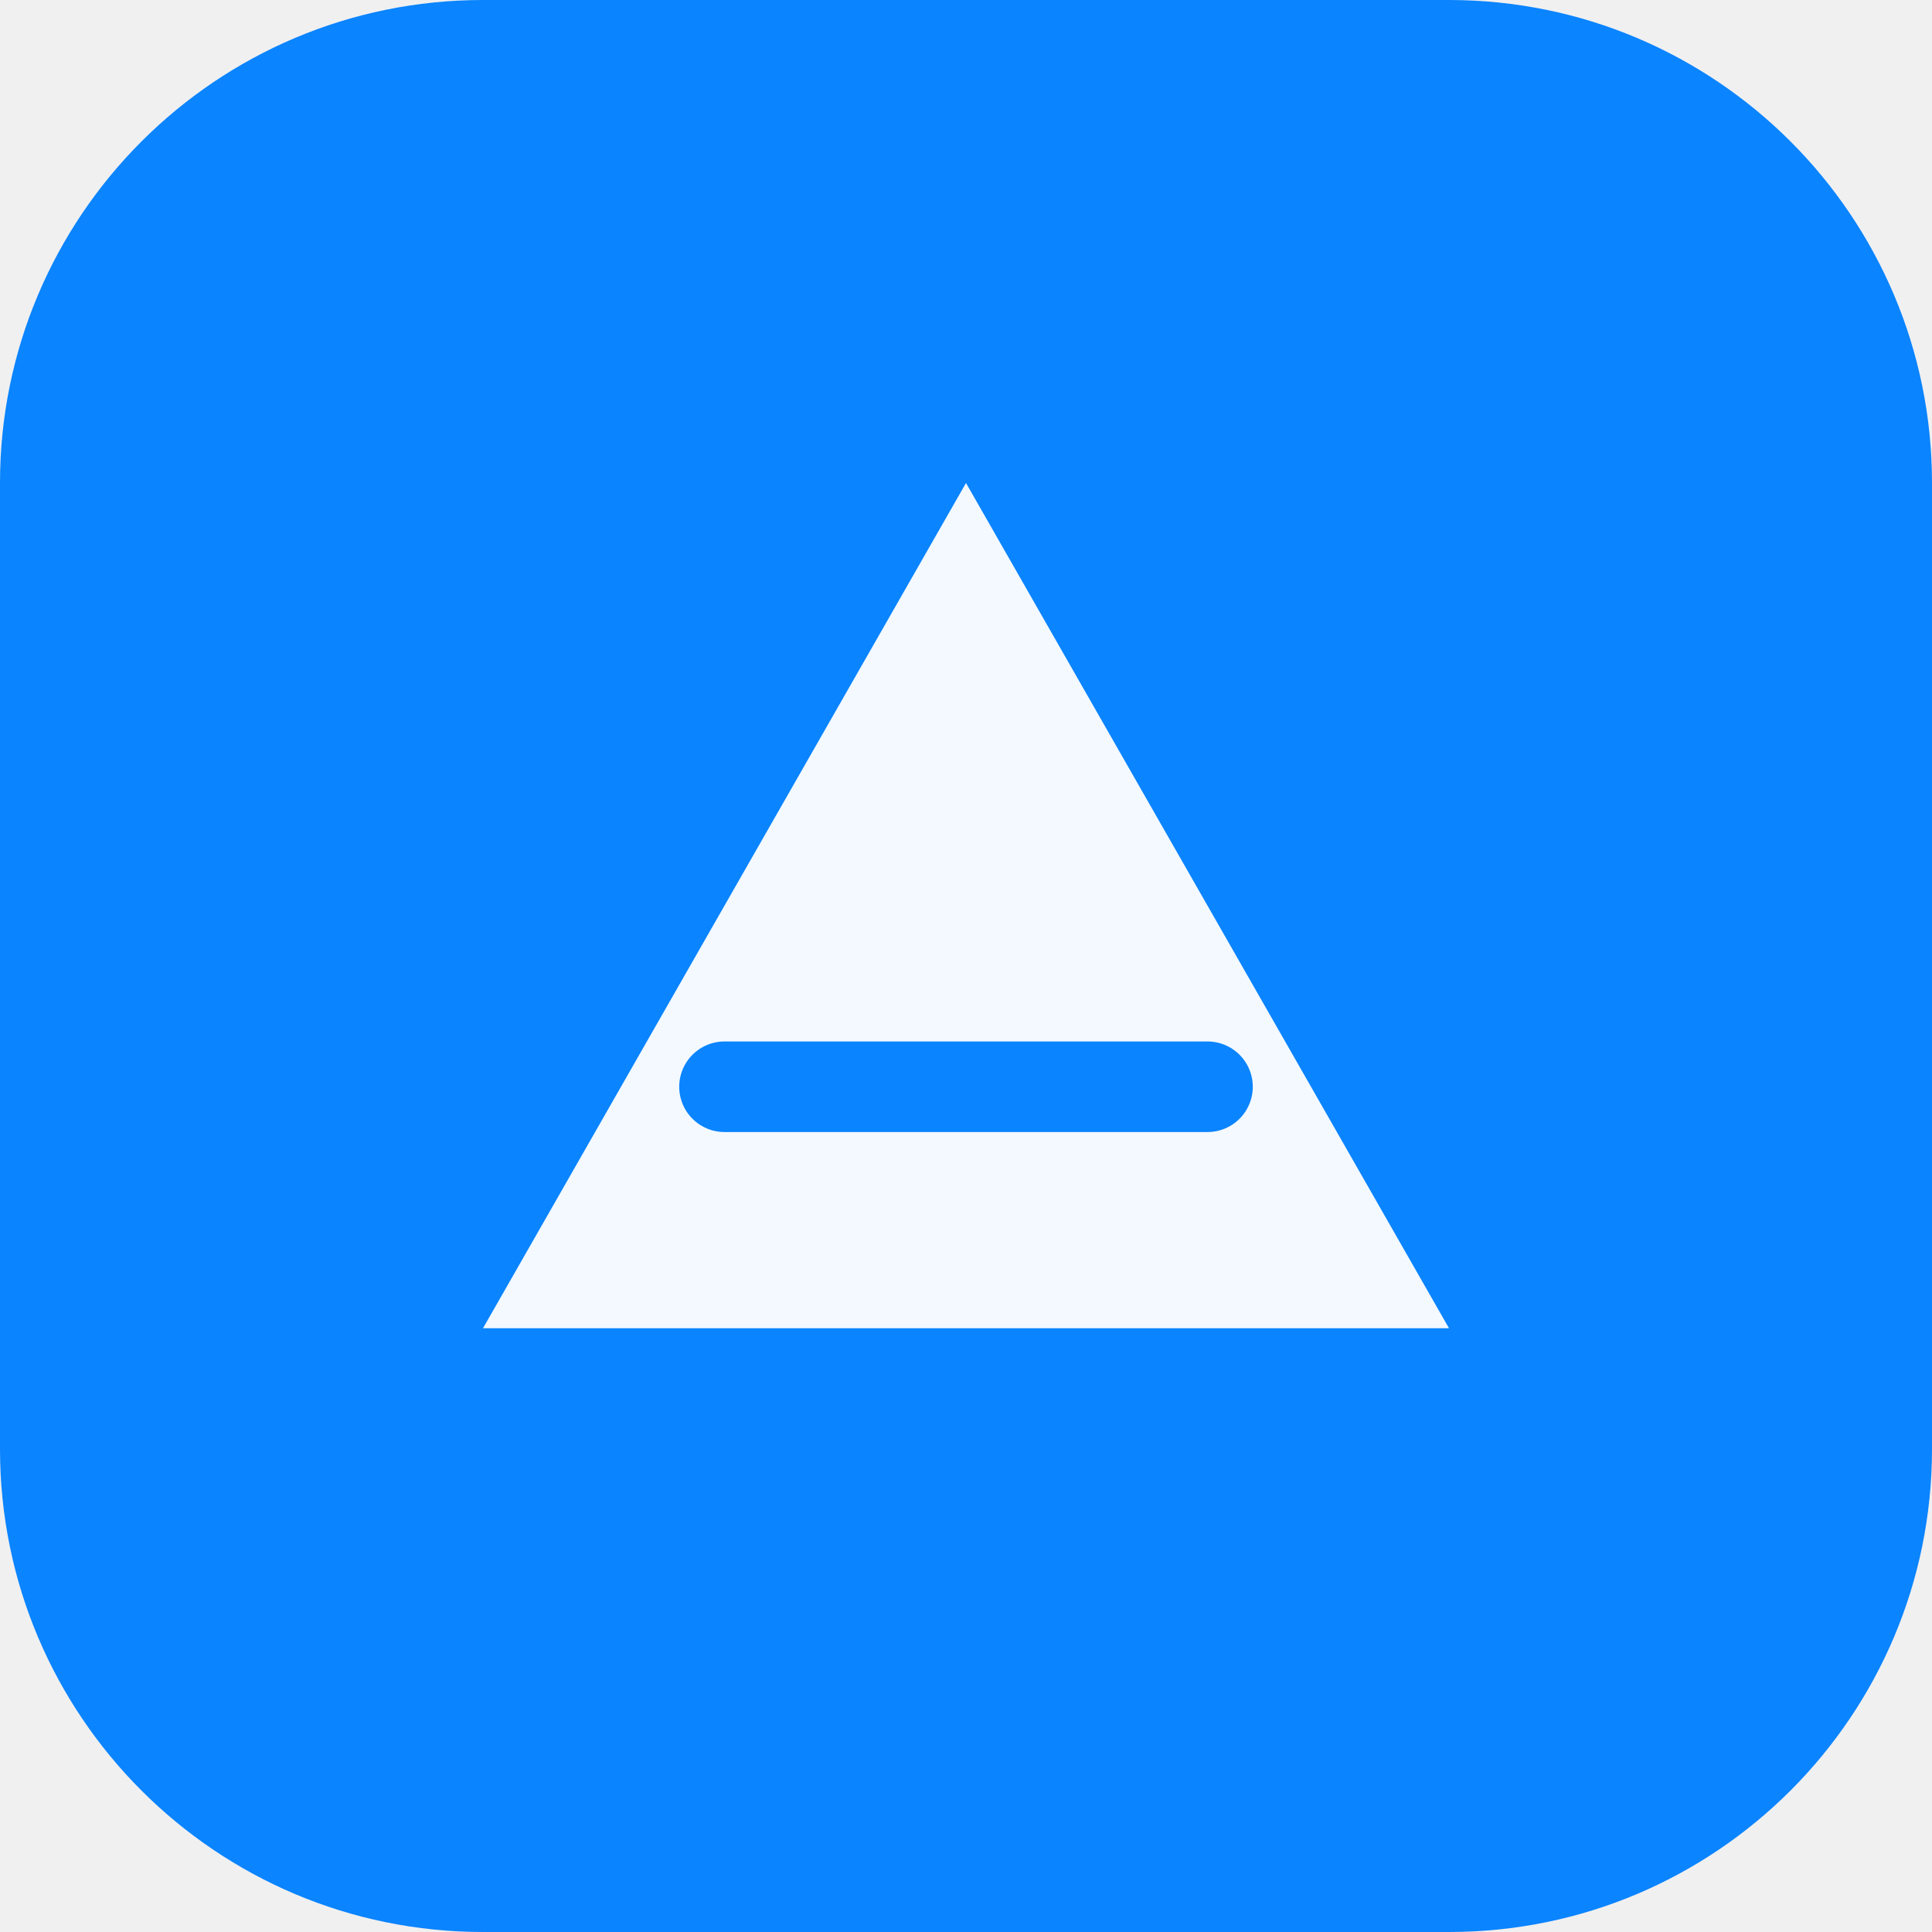
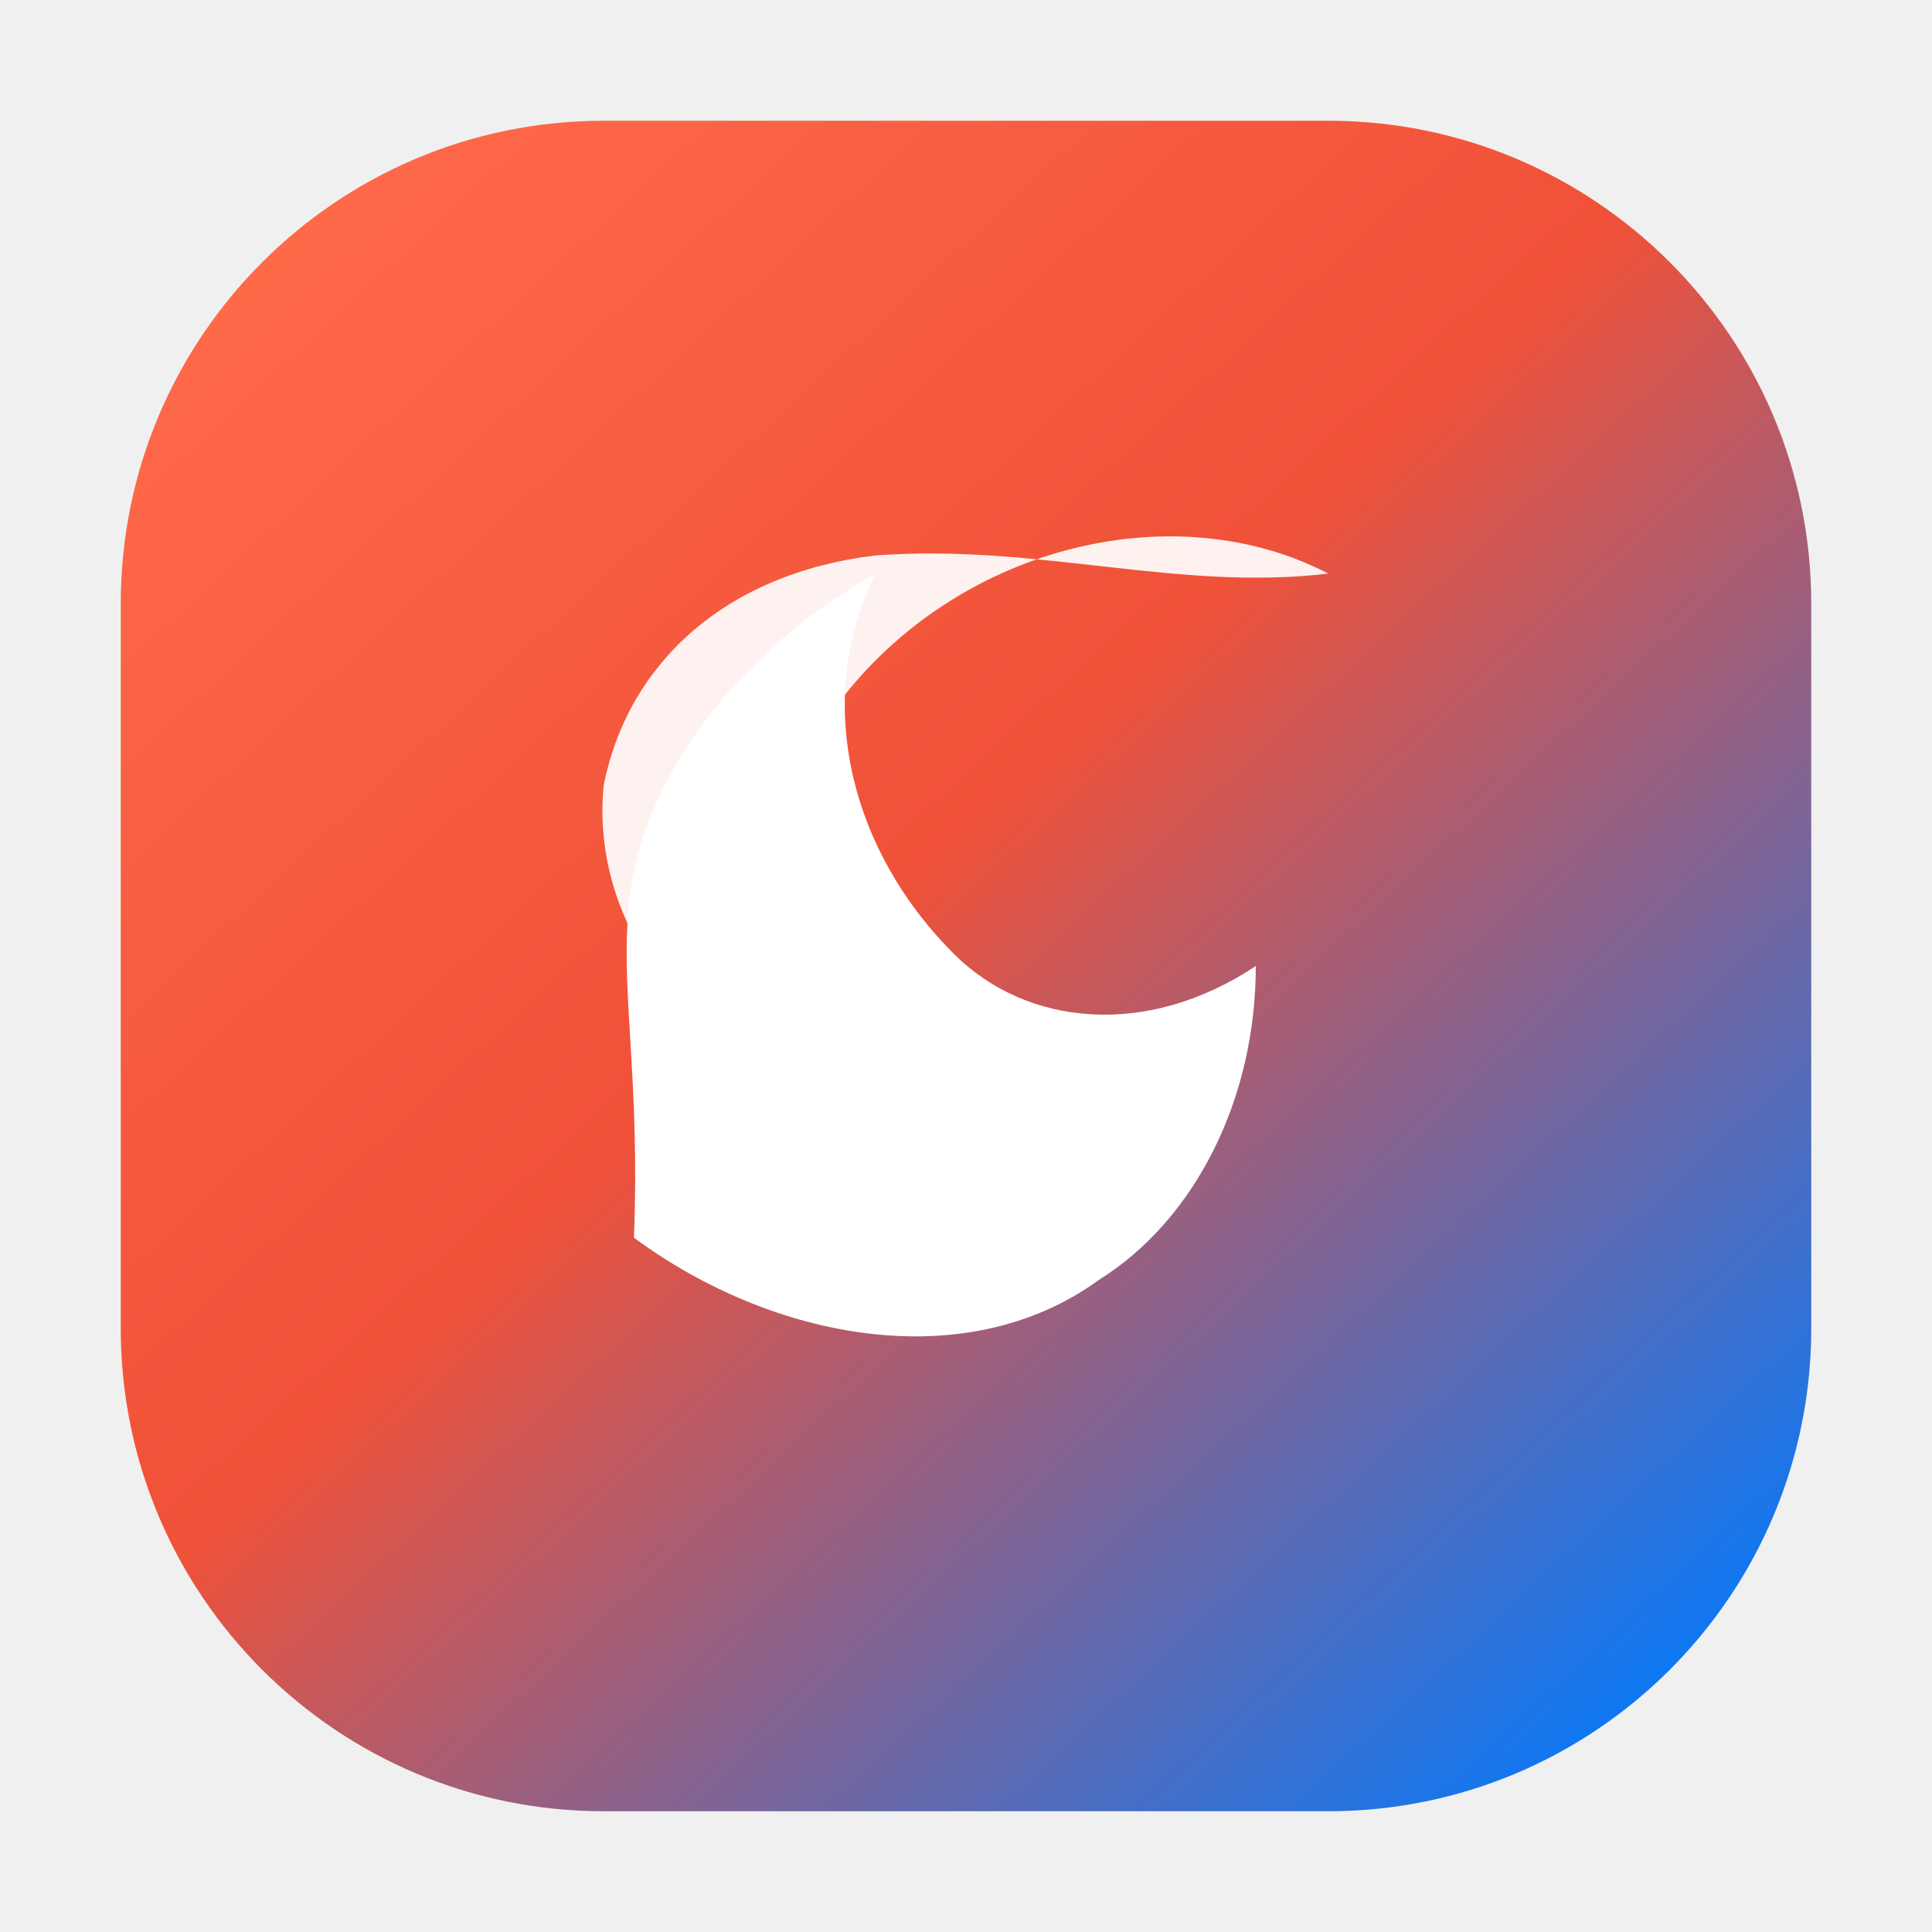
<svg xmlns="http://www.w3.org/2000/svg" viewBox="0 0 32 32" fill="none">
-   <rect width="32" height="32" rx="8" fill="#0A84FF" />
-   <path d="M8 22L16 8l8 14H8z" fill="white" opacity=".95" />
-   <path d="M12 18h8" stroke="#0A84FF" stroke-width="1.5" stroke-linecap="round" />
+   <defs>
+     <linearGradient id="bg" x1="4" y1="3" x2="28" y2="29" gradientUnits="userSpaceOnUse">
+       <stop stop-color="#FF6B4A" />
+       <stop offset="0.45" stop-color="#F05138" />
+       <stop offset="1" stop-color="#007AFF" />
+     </linearGradient>
+   </defs>
+   <rect x="2" y="2" width="28" height="28" rx="8" fill="url(#bg)" />
+   <path d="M22 9.5C19.5 8.2 16 9 14 11.5C12.5 13.2 12 15.5 12.8 17.8C11 16.8 9.8 15 10 13C10.4 11 12 9.5 14.5 9.2C17.2 9 19.5 9.8 22 9.5Z" fill="white" fill-opacity="0.92" />
+   <path d="M10.5 20.5C12.8 22.2 16 22.8 18.2 21.2C19.8 20.2 20.8 18.2 20.8 16C19 17.2 17 17 15.8 15.8C14 14 13.5 11.5 14.5 9.5C12.2 10.8 10.5 13 10.4 15.2C10.3 16.5 10.6 18 10.5 20.5Z" fill="white" />
</svg>
